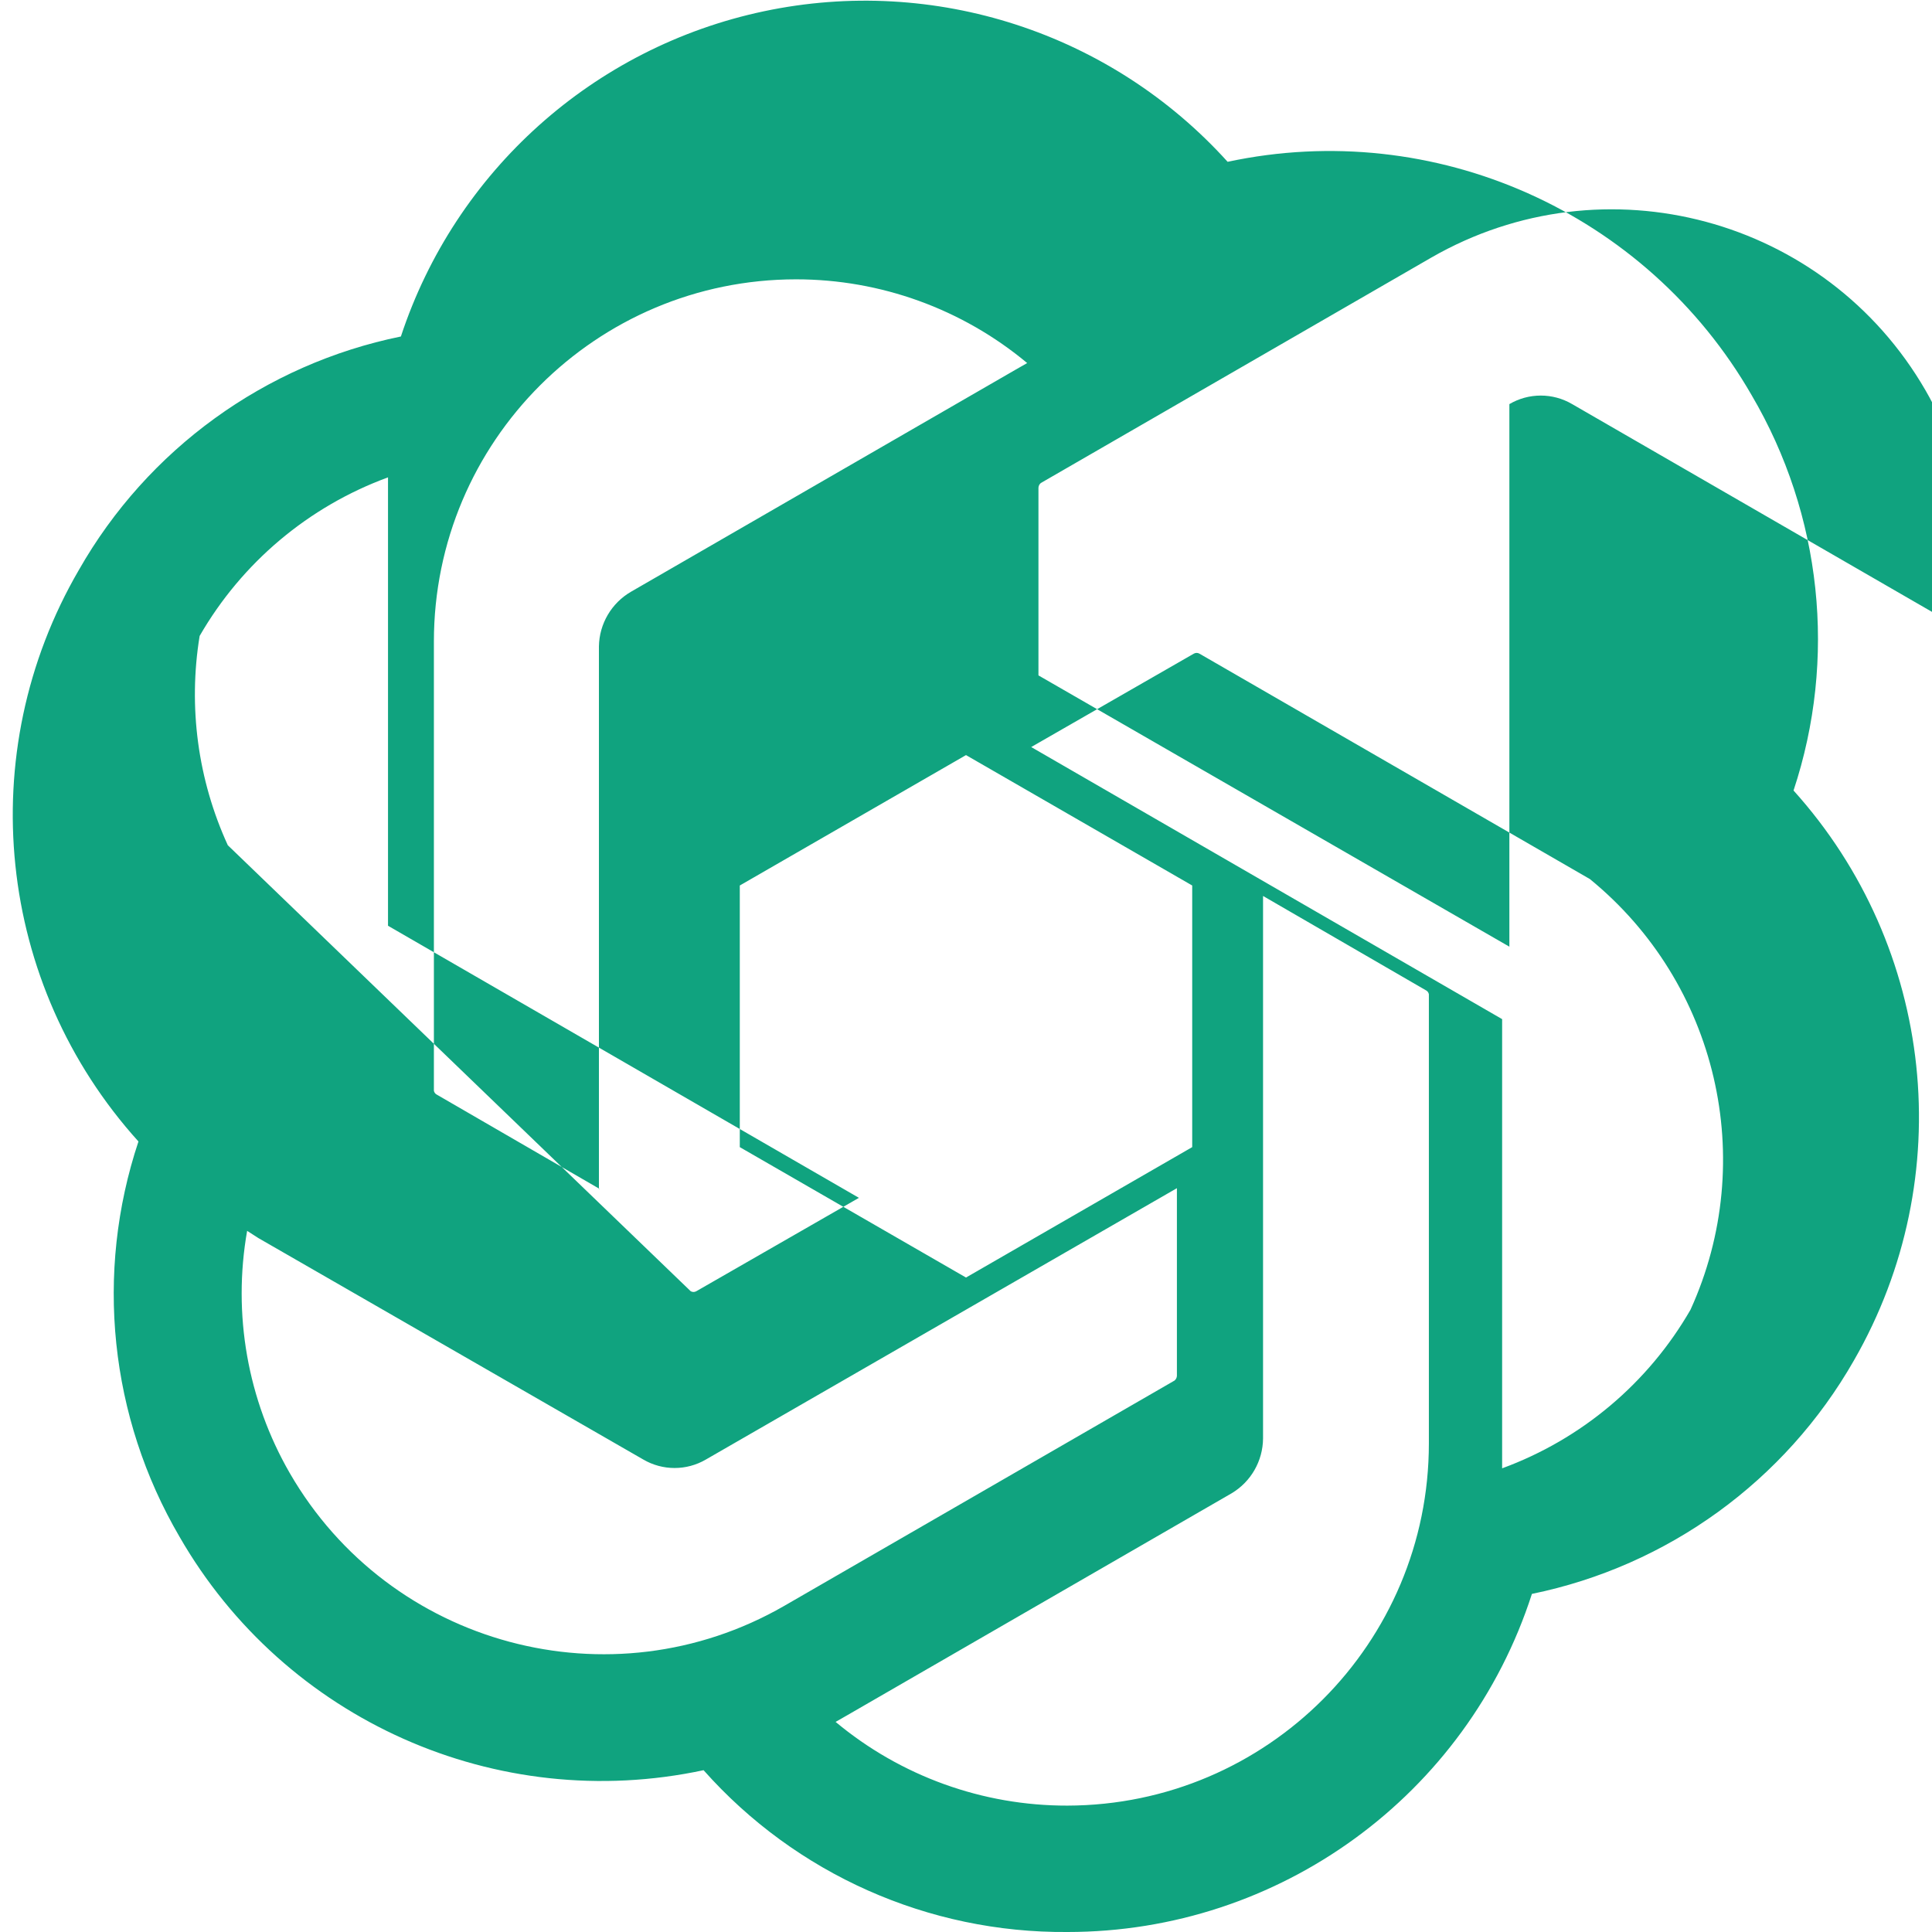
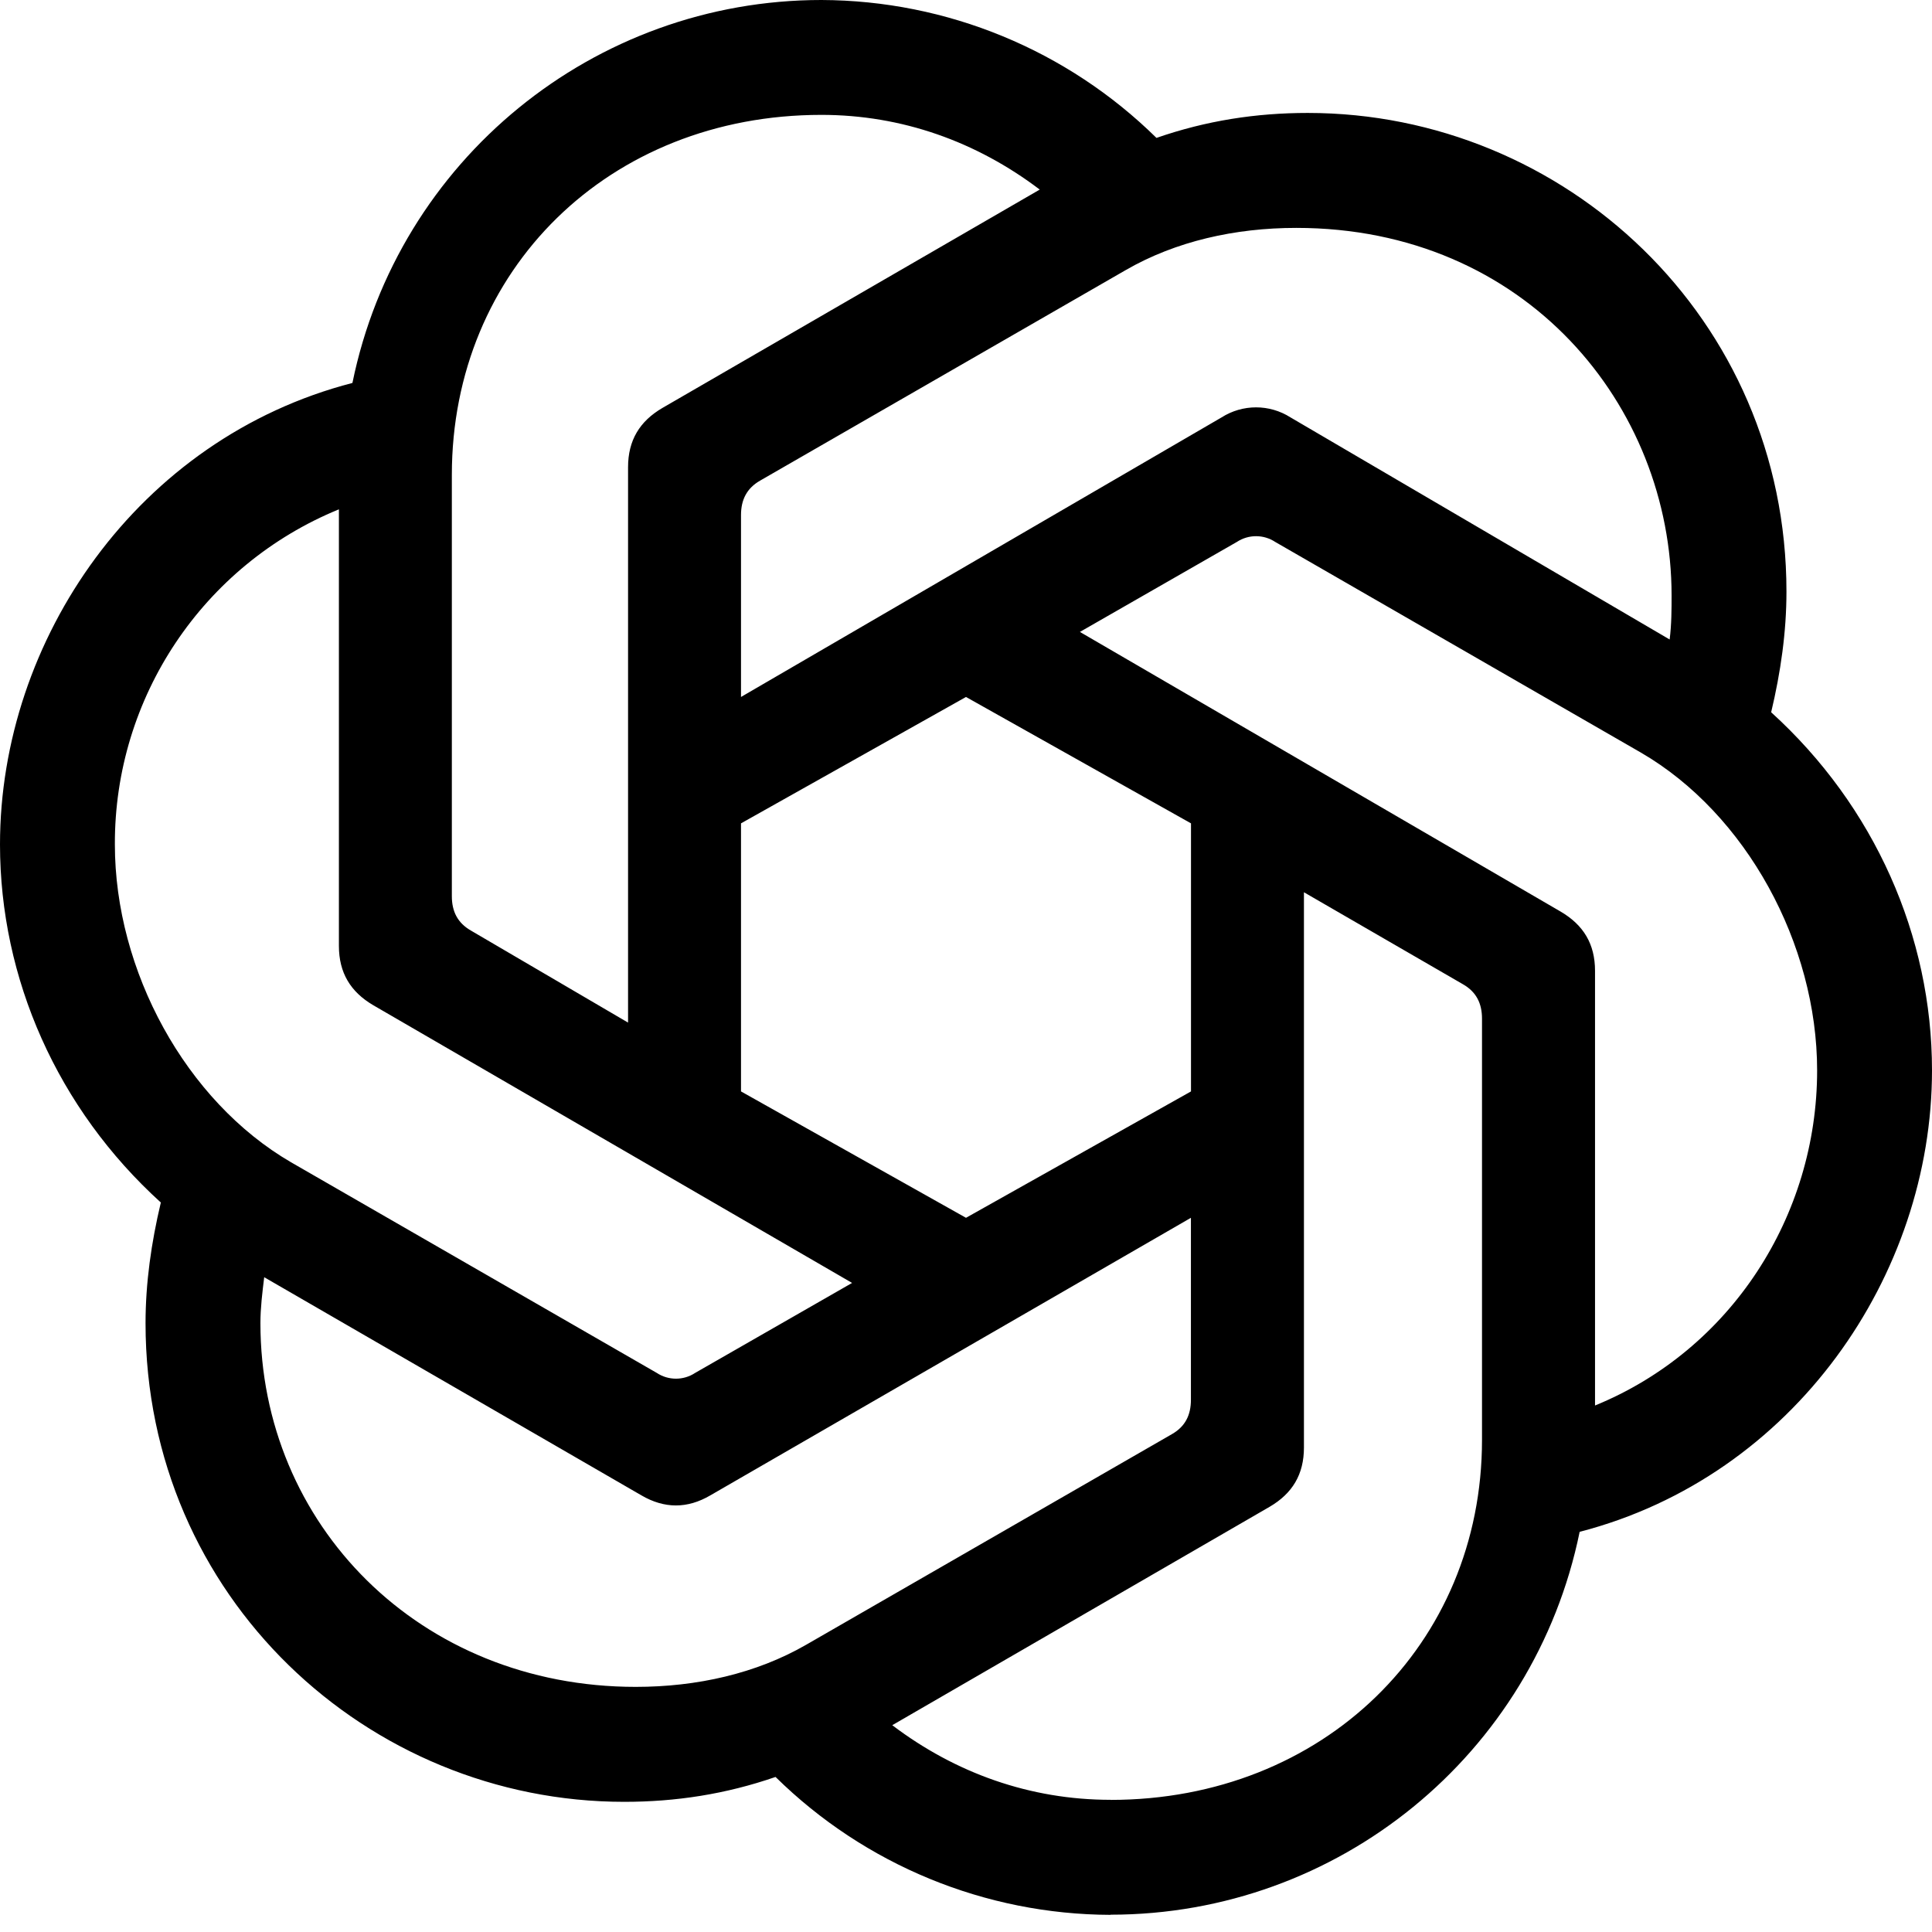
- <svg xmlns="http://www.w3.org/2000/svg" viewBox="0 0 24 24" width="24" height="24" fill="none">
-   <path fill="#10A37F" d="M22.28 9.82a5.98 5.98 0 0 0-.52-4.91 6.05 6.05 0 0 0-6.51-2.9A6.07 6.07 0 0 0 4.98 4.18a5.98 5.98 0 0 0-4 2.9 6.05 6.05 0 0 0 .74 7.1 5.98 5.98 0 0 0 .51 4.91 6.05 6.05 0 0 0 6.51 2.9A5.98 5.98 0 0 0 13.26 24a6.06 6.06 0 0 0 5.77-4.2 5.99 5.99 0 0 0 4-2.9 6.06 6.06 0 0 0-.75-7.08zm-9.02 12.61a4.48 4.48 0 0 1-2.88-1.04l.14-.08 4.78-2.76a.8.8 0 0 0 .39-.68v-6.74l2.02 1.17a.07.07 0 0 1 .04.05v5.58a4.5 4.5 0 0 1-4.49 4.5zm-9.66-4.13a4.47 4.47 0 0 1-.53-3.01l.14.09 4.78 2.75a.77.77 0 0 0 .78 0l5.85-3.37v2.33a.08.08 0 0 1-.03.06L9.74 19.95a4.5 4.5 0 0 1-6.14-1.65zm-1.12-10.4a4.48 4.48 0 0 1 2.34-1.97V11.5l5.85 3.38-2.02 1.16a.07.07 0 0 1-.07 0L2.83 10.5a4.5 4.5 0 0 1-.35-2.6zm16.27 3.86L12.9 8.39V6.06a.08.08 0 0 1 .03-.06l4.85-2.8a4.5 4.5 0 0 1 6.14 1.65 4.48 4.48 0 0 1 .53 3.01l-.14-.08-4.78-2.76a.77.77 0 0 0-.78 0zm2.25 4.51a4.48 4.48 0 0 1-2.34 1.97v-5.58l-5.85-3.38 2.02-1.16a.07.07 0 0 1 .07 0l4.85 2.8a4.5 4.5 0 0 1 1.25 5.35zM7.45 14.77l-2.02-1.17a.07.07 0 0 1-.04-.05V7.97a4.5 4.5 0 0 1 4.5-4.5 4.48 4.48 0 0 1 2.87 1.04l-.14.08-4.78 2.76a.8.8 0 0 0-.4.68v6.74zm1.74-3.77 2.81-1.62 2.81 1.62v3.25l-2.81 1.62-2.81-1.62z" />
+ <svg xmlns="http://www.w3.org/2000/svg" fill="currentColor" fill-rule="evenodd" height="1em" style="flex:none;line-height:1" viewBox="0 0 24 24" width="1em">
+   <path d="M9.205 8.658v-2.26c0-.19.072-.333.238-.428l4.543-2.616c.619-.357 1.356-.523 2.117-.523 2.854 0 4.662 2.212 4.662 4.566 0 .167 0 .357-.024.547l-4.71-2.759a.797.797 0 00-.856 0l-5.97 3.473zm10.609 8.8V12.06c0-.333-.143-.57-.429-.737l-5.97-3.473 1.95-1.118a.433.433 0 01.476 0l4.543 2.617c1.309.76 2.189 2.378 2.189 3.948 0 1.808-1.07 3.473-2.76 4.163zM7.802 12.703l-1.95-1.142c-.167-.095-.239-.238-.239-.428V5.899c0-2.545 1.95-4.472 4.591-4.472 1 0 1.927.333 2.712.928L8.23 5.067c-.285.166-.428.404-.428.737v6.898zM12 15.128l-2.795-1.57v-3.33L12 8.658l2.795 1.57v3.33L12 15.128zm1.796 7.23c-1 0-1.927-.332-2.712-.927l4.686-2.712c.285-.166.428-.404.428-.737v-6.898l1.974 1.142c.167.095.238.238.238.428v5.233c0 2.545-1.974 4.472-4.614 4.472zm-5.637-5.303l-4.544-2.617c-1.308-.761-2.188-2.378-2.188-3.948A4.482 4.482 0 014.21 6.327v5.423c0 .333.143.571.428.738l5.947 3.449-1.95 1.118a.432.432 0 01-.476 0zm-.262 3.9c-2.688 0-4.662-2.021-4.662-4.519 0-.19.024-.38.047-.57l4.686 2.71c.286.167.571.167.856 0l5.97-3.448v2.26c0 .19-.07.333-.237.428l-4.543 2.616c-.619.357-1.356.523-2.117.523zm5.899 2.83a5.947 5.947 0 005.827-4.756C22.287 18.339 24 15.84 24 13.296c0-1.665-.713-3.282-1.998-4.448.119-.5.19-.999.19-1.498 0-3.401-2.759-5.947-5.946-5.947-.642 0-1.26.095-1.88.31A5.962 5.962 0 0010.205 0a5.947 5.947 0 00-5.827 4.757C1.713 5.447 0 7.945 0 10.49c0 1.666.713 3.283 1.998 4.448-.119.5-.19 1-.19 1.499 0 3.401 2.759 5.946 5.946 5.946.642 0 1.26-.095 1.88-.309a5.96 5.96 0 004.162 1.713z" />
</svg>
